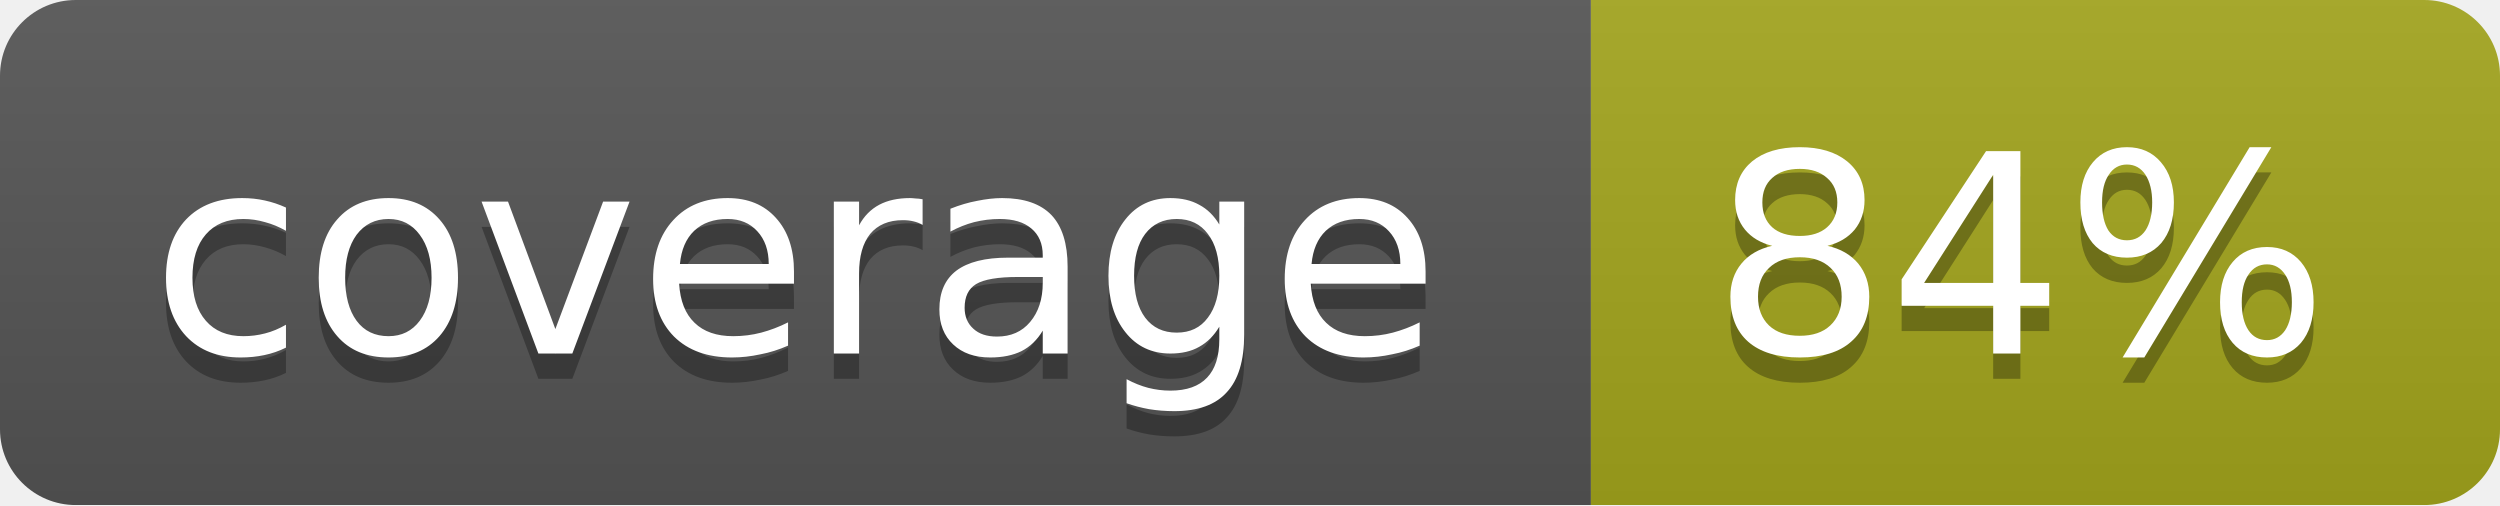
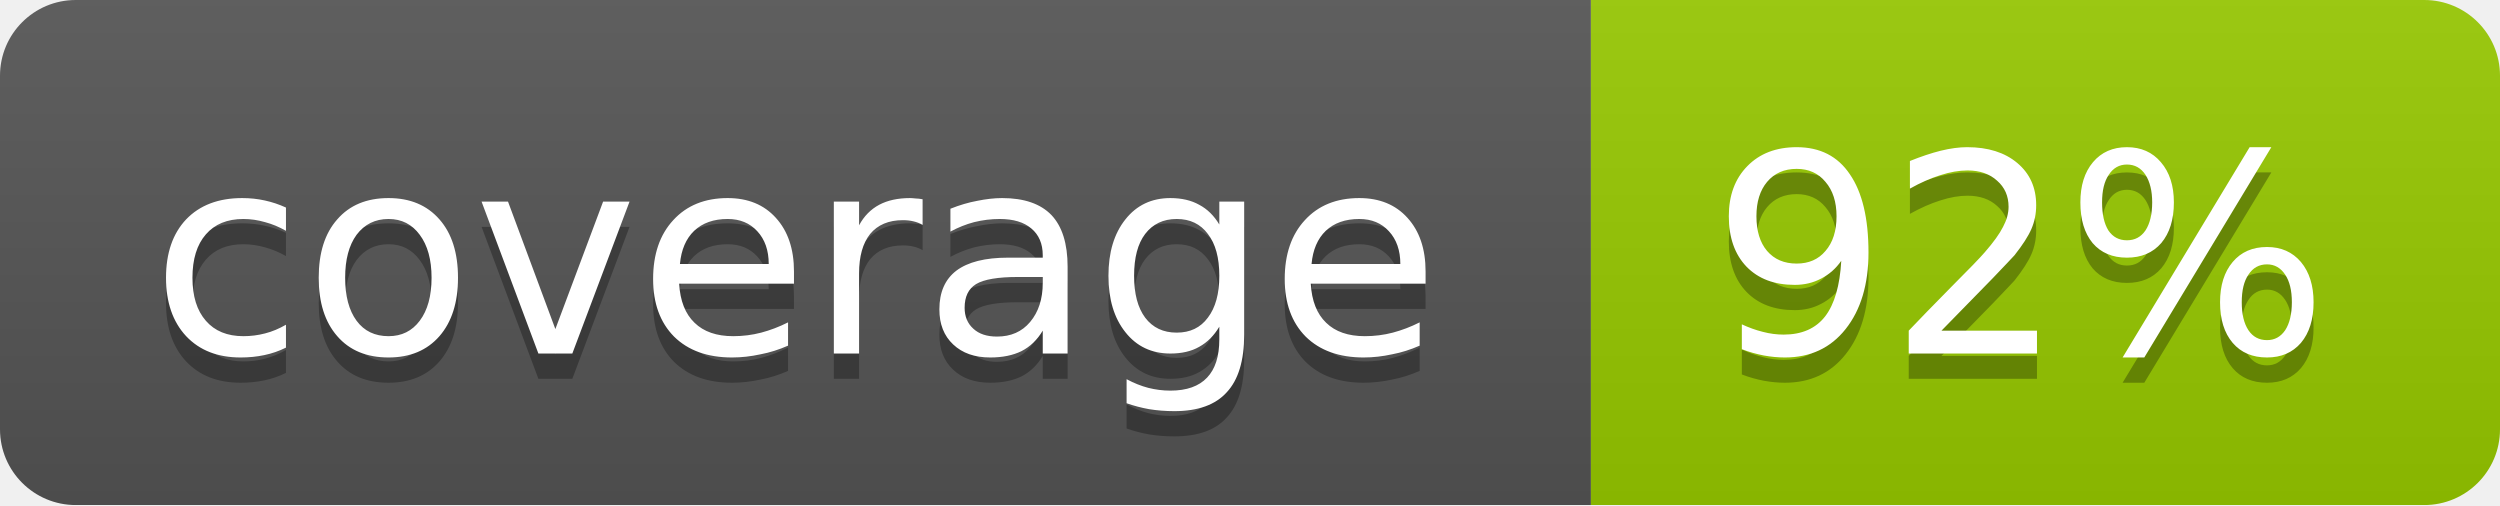
<svg xmlns="http://www.w3.org/2000/svg" width="99" height="20">
  <linearGradient id="b" x2="0" y2="100%">
    <stop offset="0" stop-color="#bbb" stop-opacity=".1" />
    <stop offset="1" stop-opacity=".1" />
  </linearGradient>
  <mask id="a">
    <rect width="99" height="20" rx="3" fill="#fff" />
  </mask>
  <g mask="url(#a)">
    <path fill="#555" d="M0 0h63v20H0z" />
-     <path fill="#a4a61d" d="M63 0h36v20H63z" />
+     <path fill="#97CA00" d="M63 0h36v20H63z" />
    <path fill="url(#b)" d="M0 0h99v20H0z" />
  </g>
  <g fill="#fff" text-anchor="middle" font-family="DejaVu Sans,Verdana,Geneva,sans-serif" font-size="11">
    <text x="31.5" y="15" fill="#010101" fill-opacity=".3">coverage</text>
    <text x="31.5" y="14">coverage</text>
-     <text x="80" y="15" fill="#010101" fill-opacity=".3">84%</text>
-     <text x="80" y="14">84%</text>
+     <text x="80" y="15" fill="#010101" fill-opacity=".3">92%</text>
+     <text x="80" y="14">92%</text>
  </g>
</svg>
